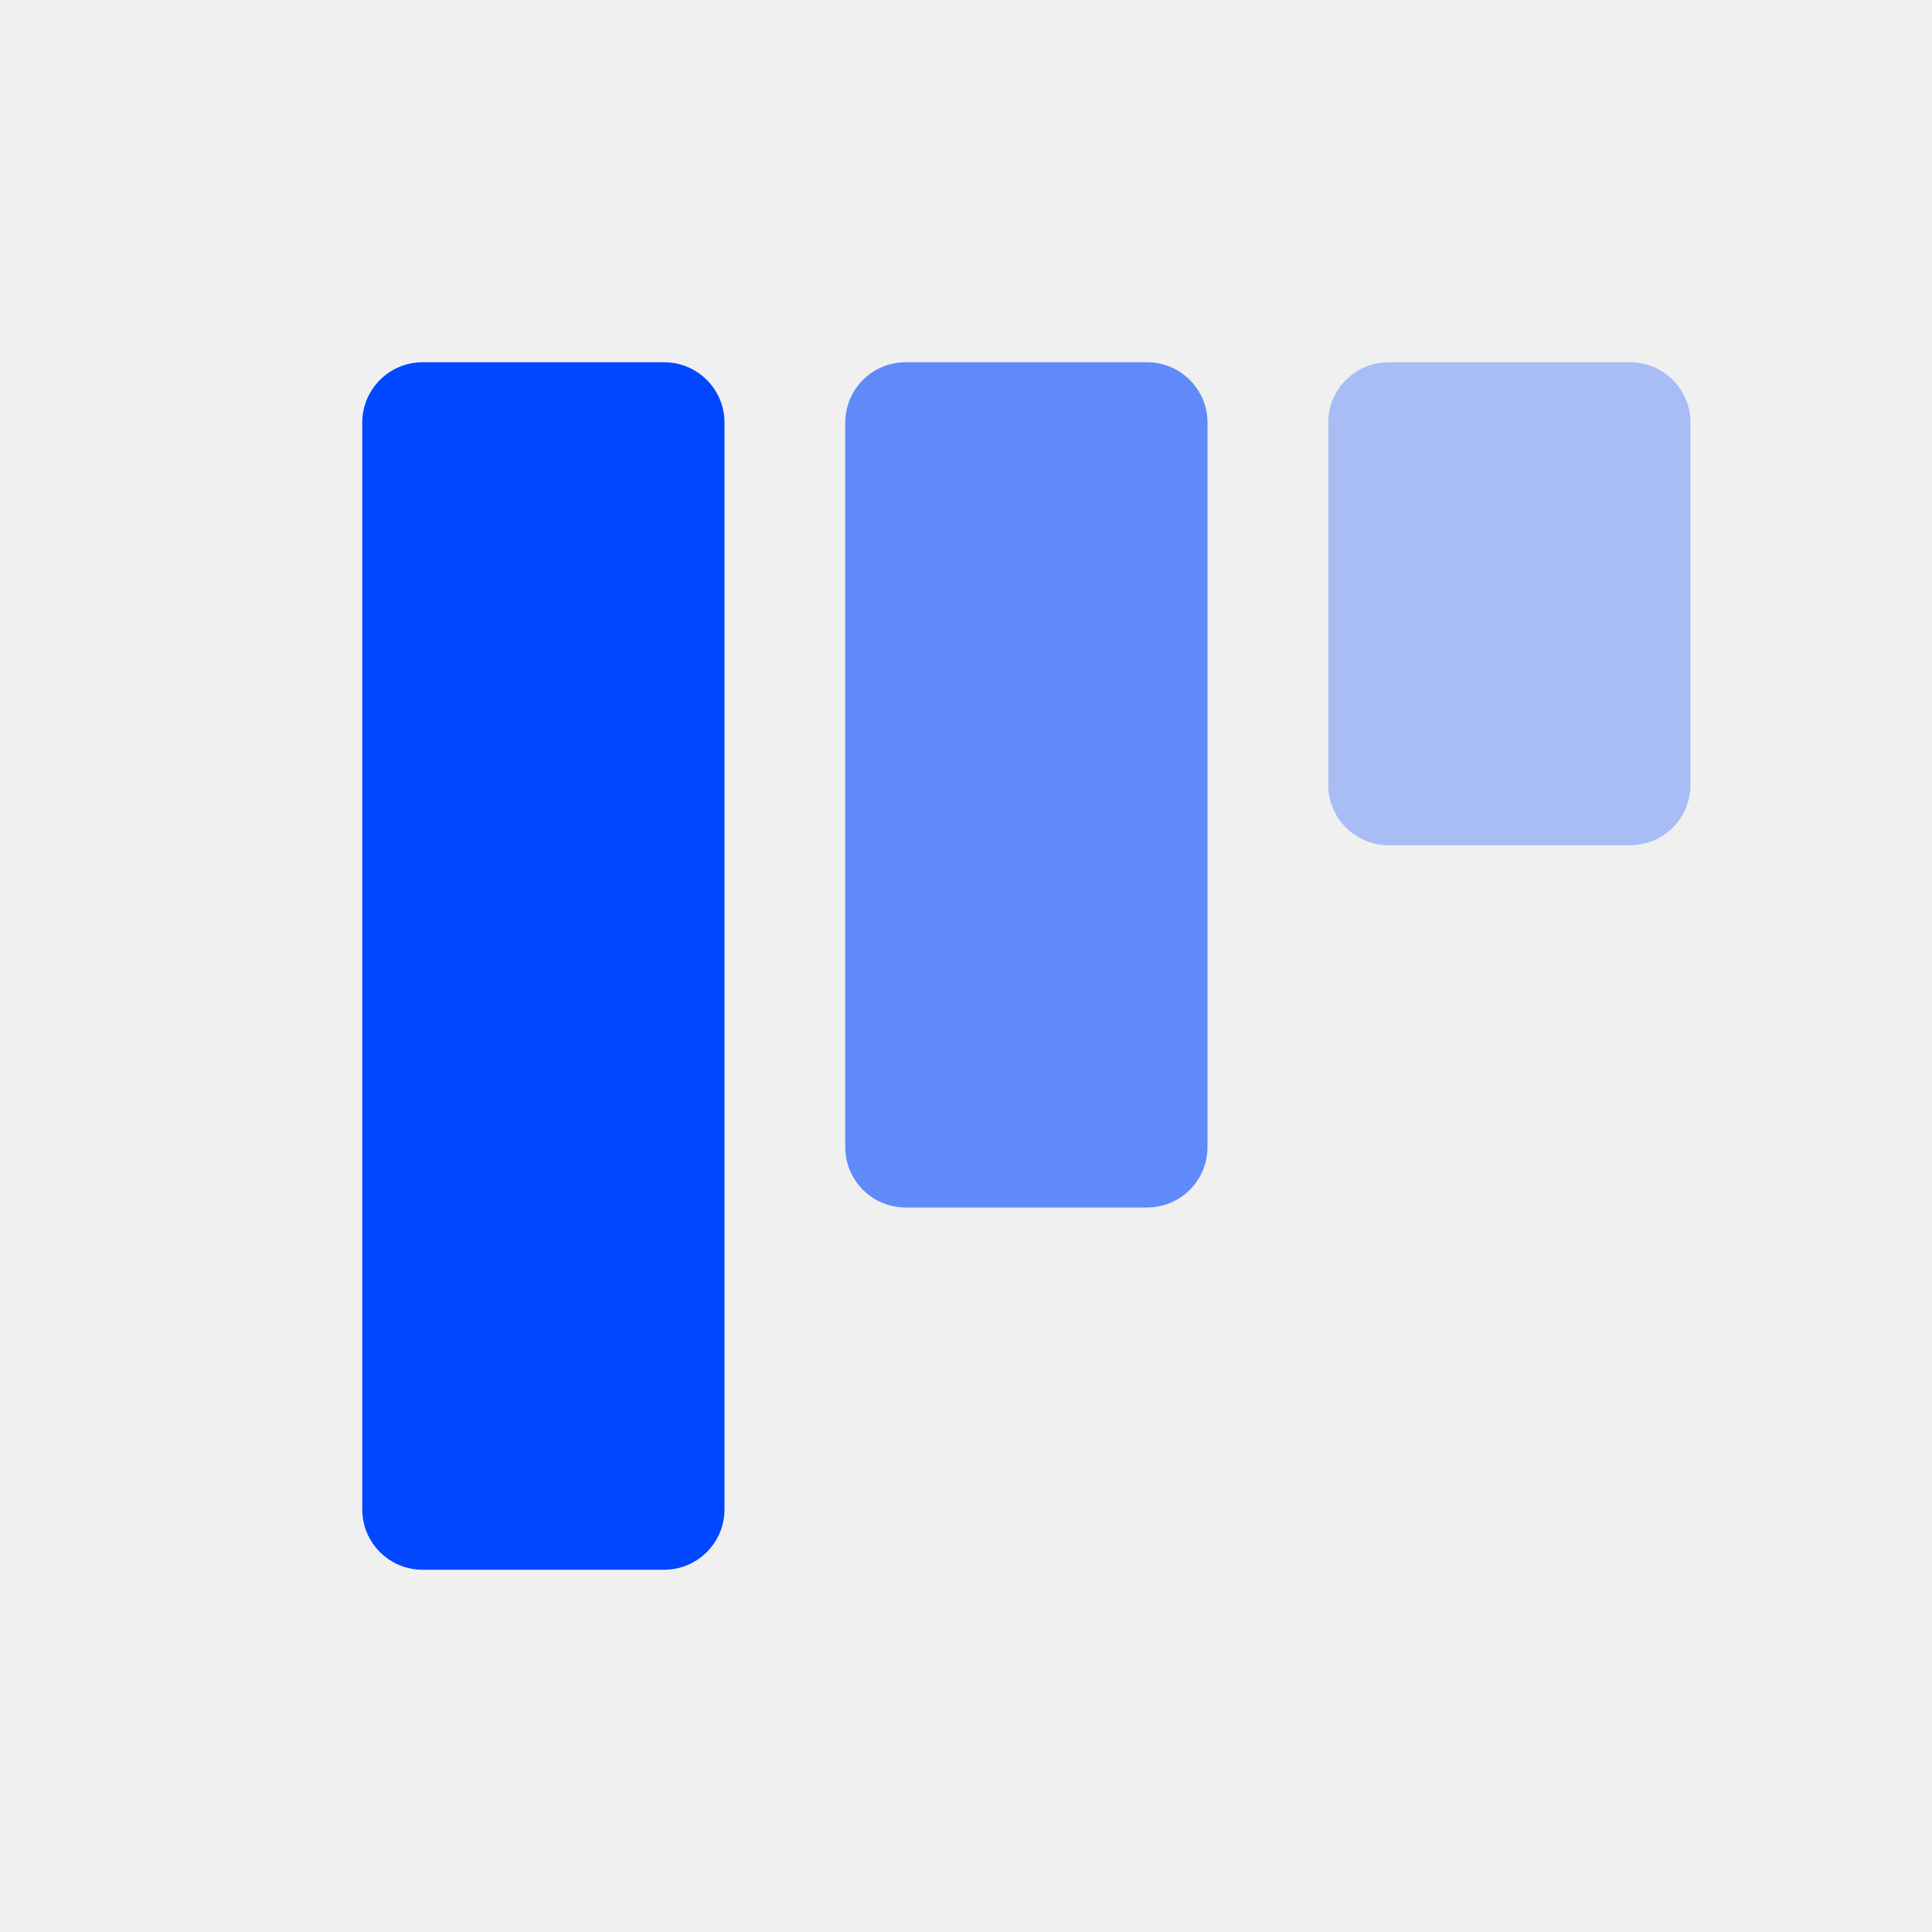
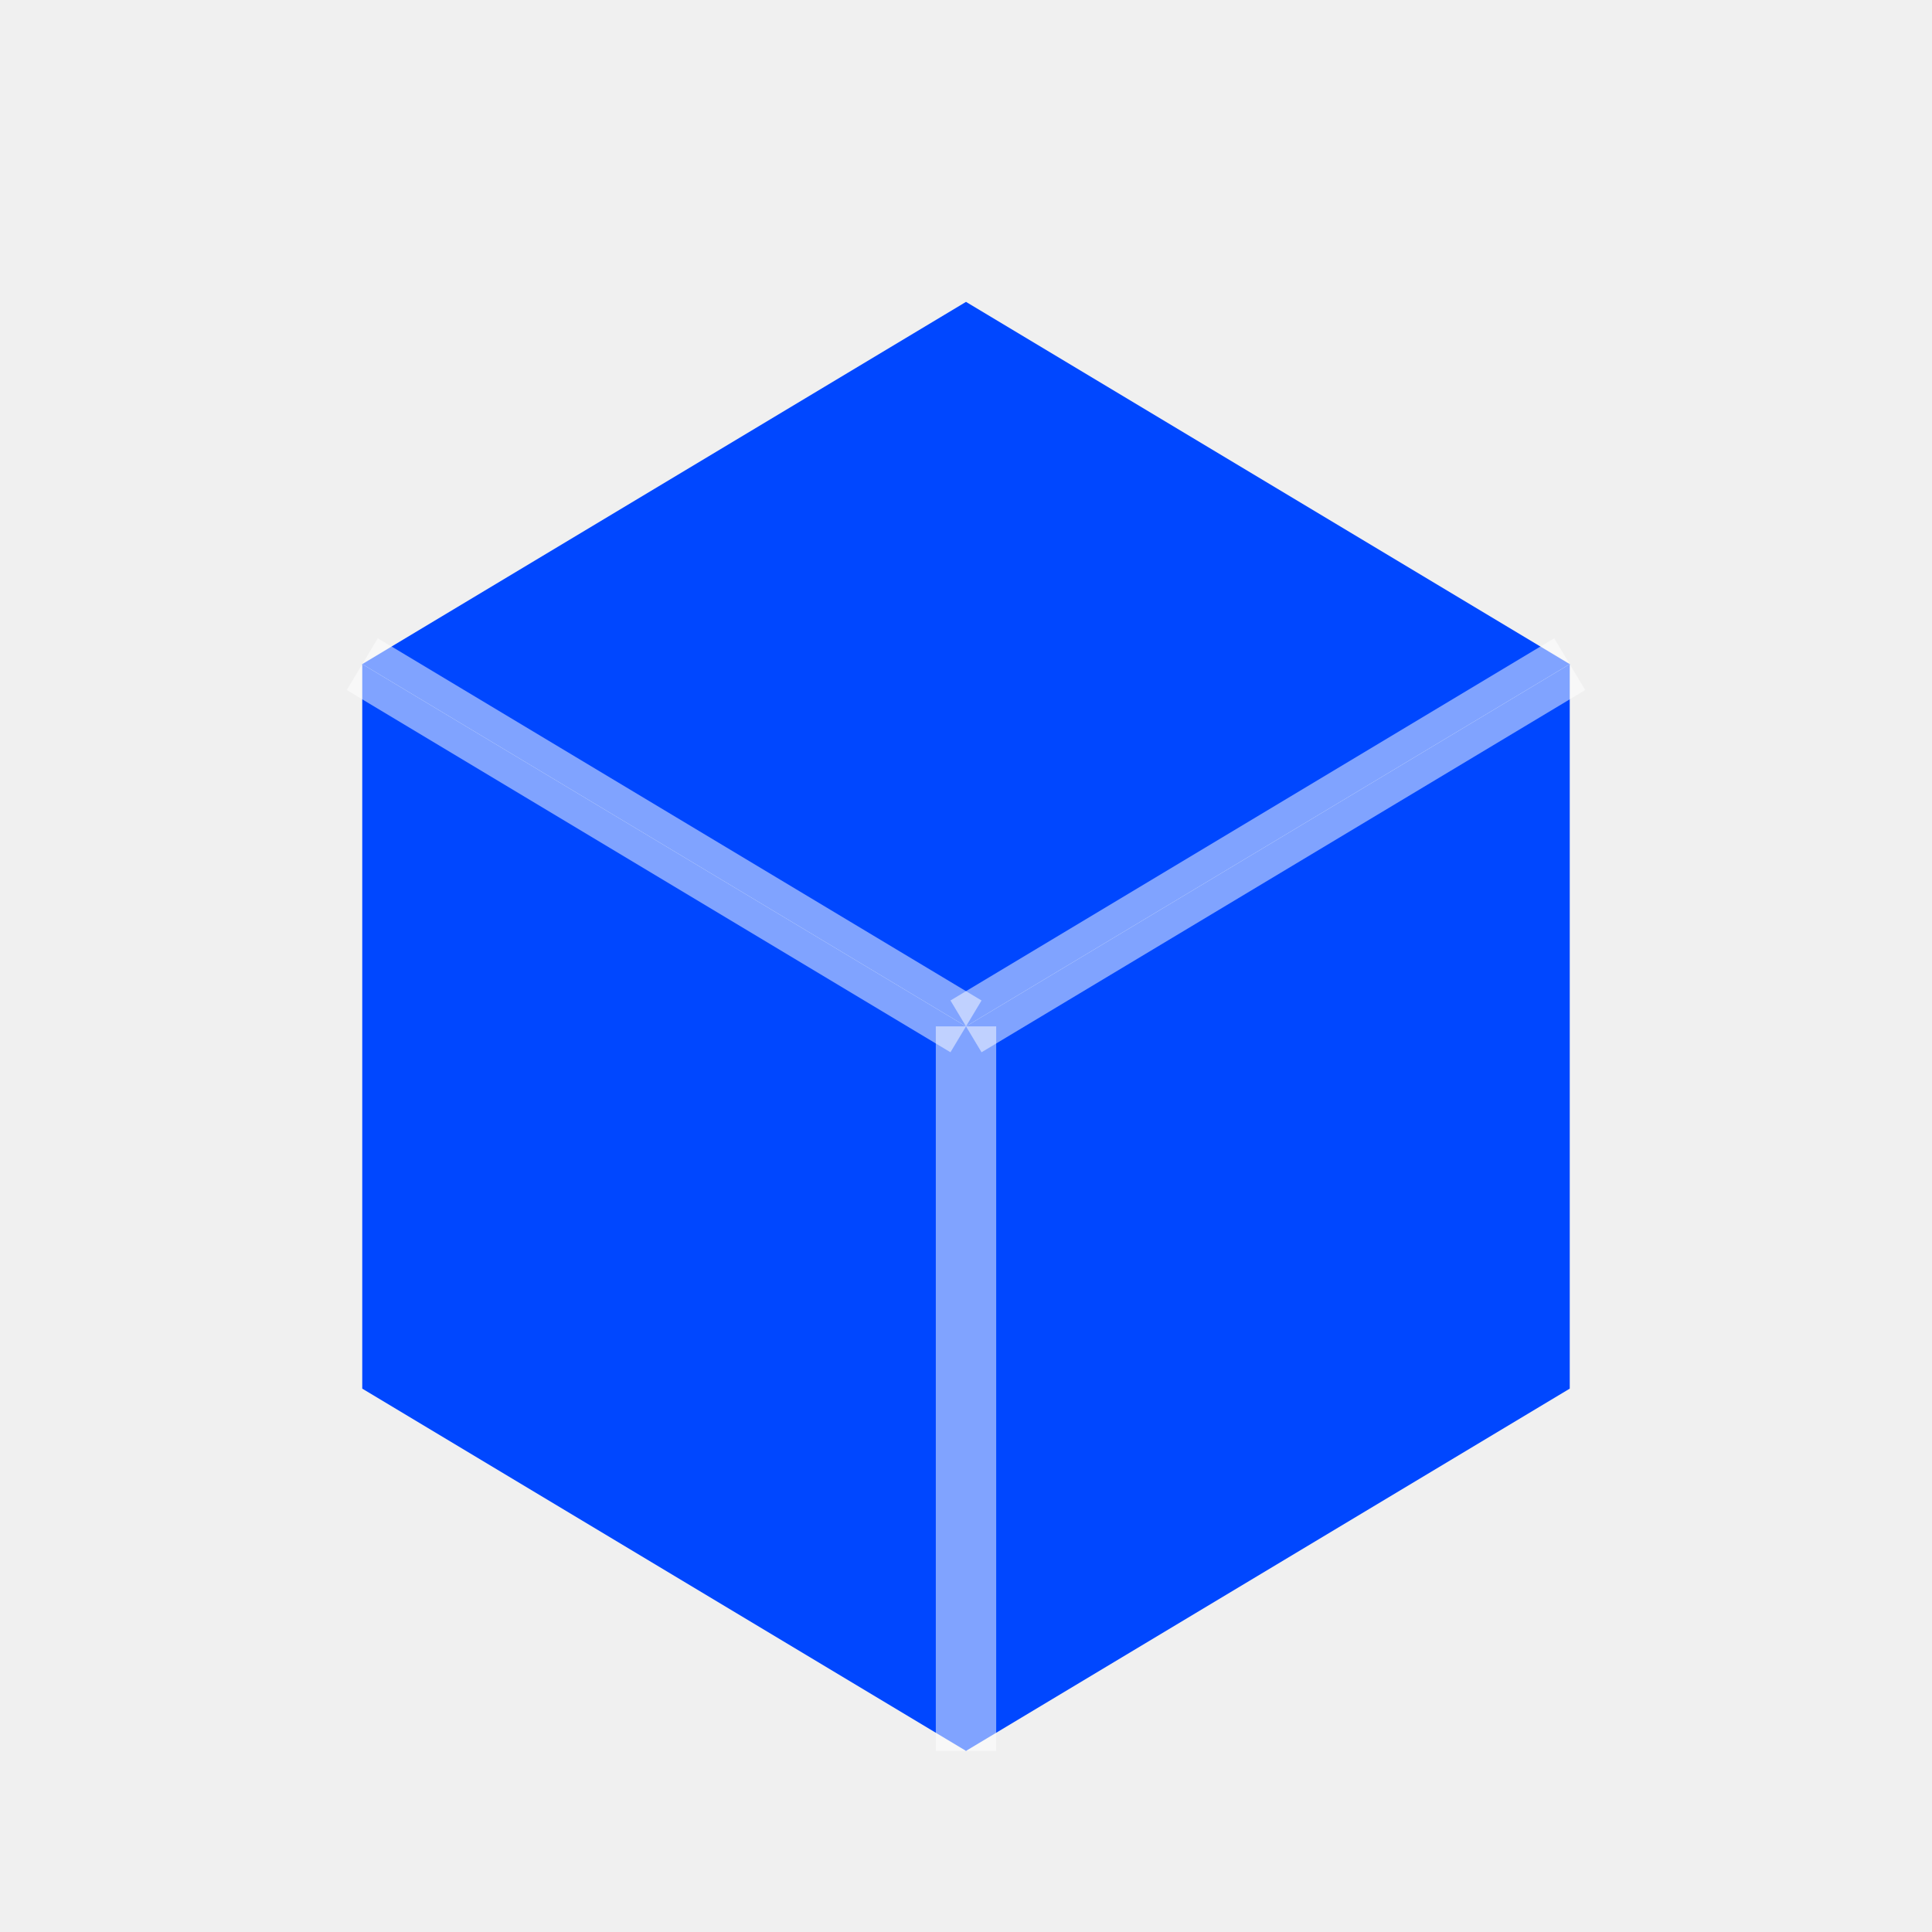
<svg xmlns="http://www.w3.org/2000/svg" width="64" height="64" viewBox="0 0 64 64" fill="none">
-   <rect x="12" y="12" width="12" height="40" rx="2" fill="#0047FF" />
-   <rect x="28" y="12" width="12" height="28" rx="2" fill="#0047FF" fill-opacity="0.6" />
-   <rect x="44" y="12" width="12" height="16" rx="2" fill="#0047FF" fill-opacity="0.3" />
+   <path d="M32 10 L52 22 L32 34 L12 22 Z" fill="#0047FF" stroke="none" />
+   <path d="M12 22 L32 34 L32 58 L12 46 Z" fill="#0047FF" stroke="none" />
+   <path d="M52 22 L32 34 L32 58 L52 46 Z" fill="#0047FF" stroke="none" />
+   <path d="M32 34 L32 58" stroke="#FFFFFF" stroke-opacity="0.5" stroke-width="2" fill="none" />
+   <path d="M12 22 L32 34" stroke="#FFFFFF" stroke-opacity="0.5" stroke-width="2" fill="none" />
+   <path d="M52 22 L32 34" stroke="#FFFFFF" stroke-opacity="0.5" stroke-width="2" fill="none" />
</svg>
